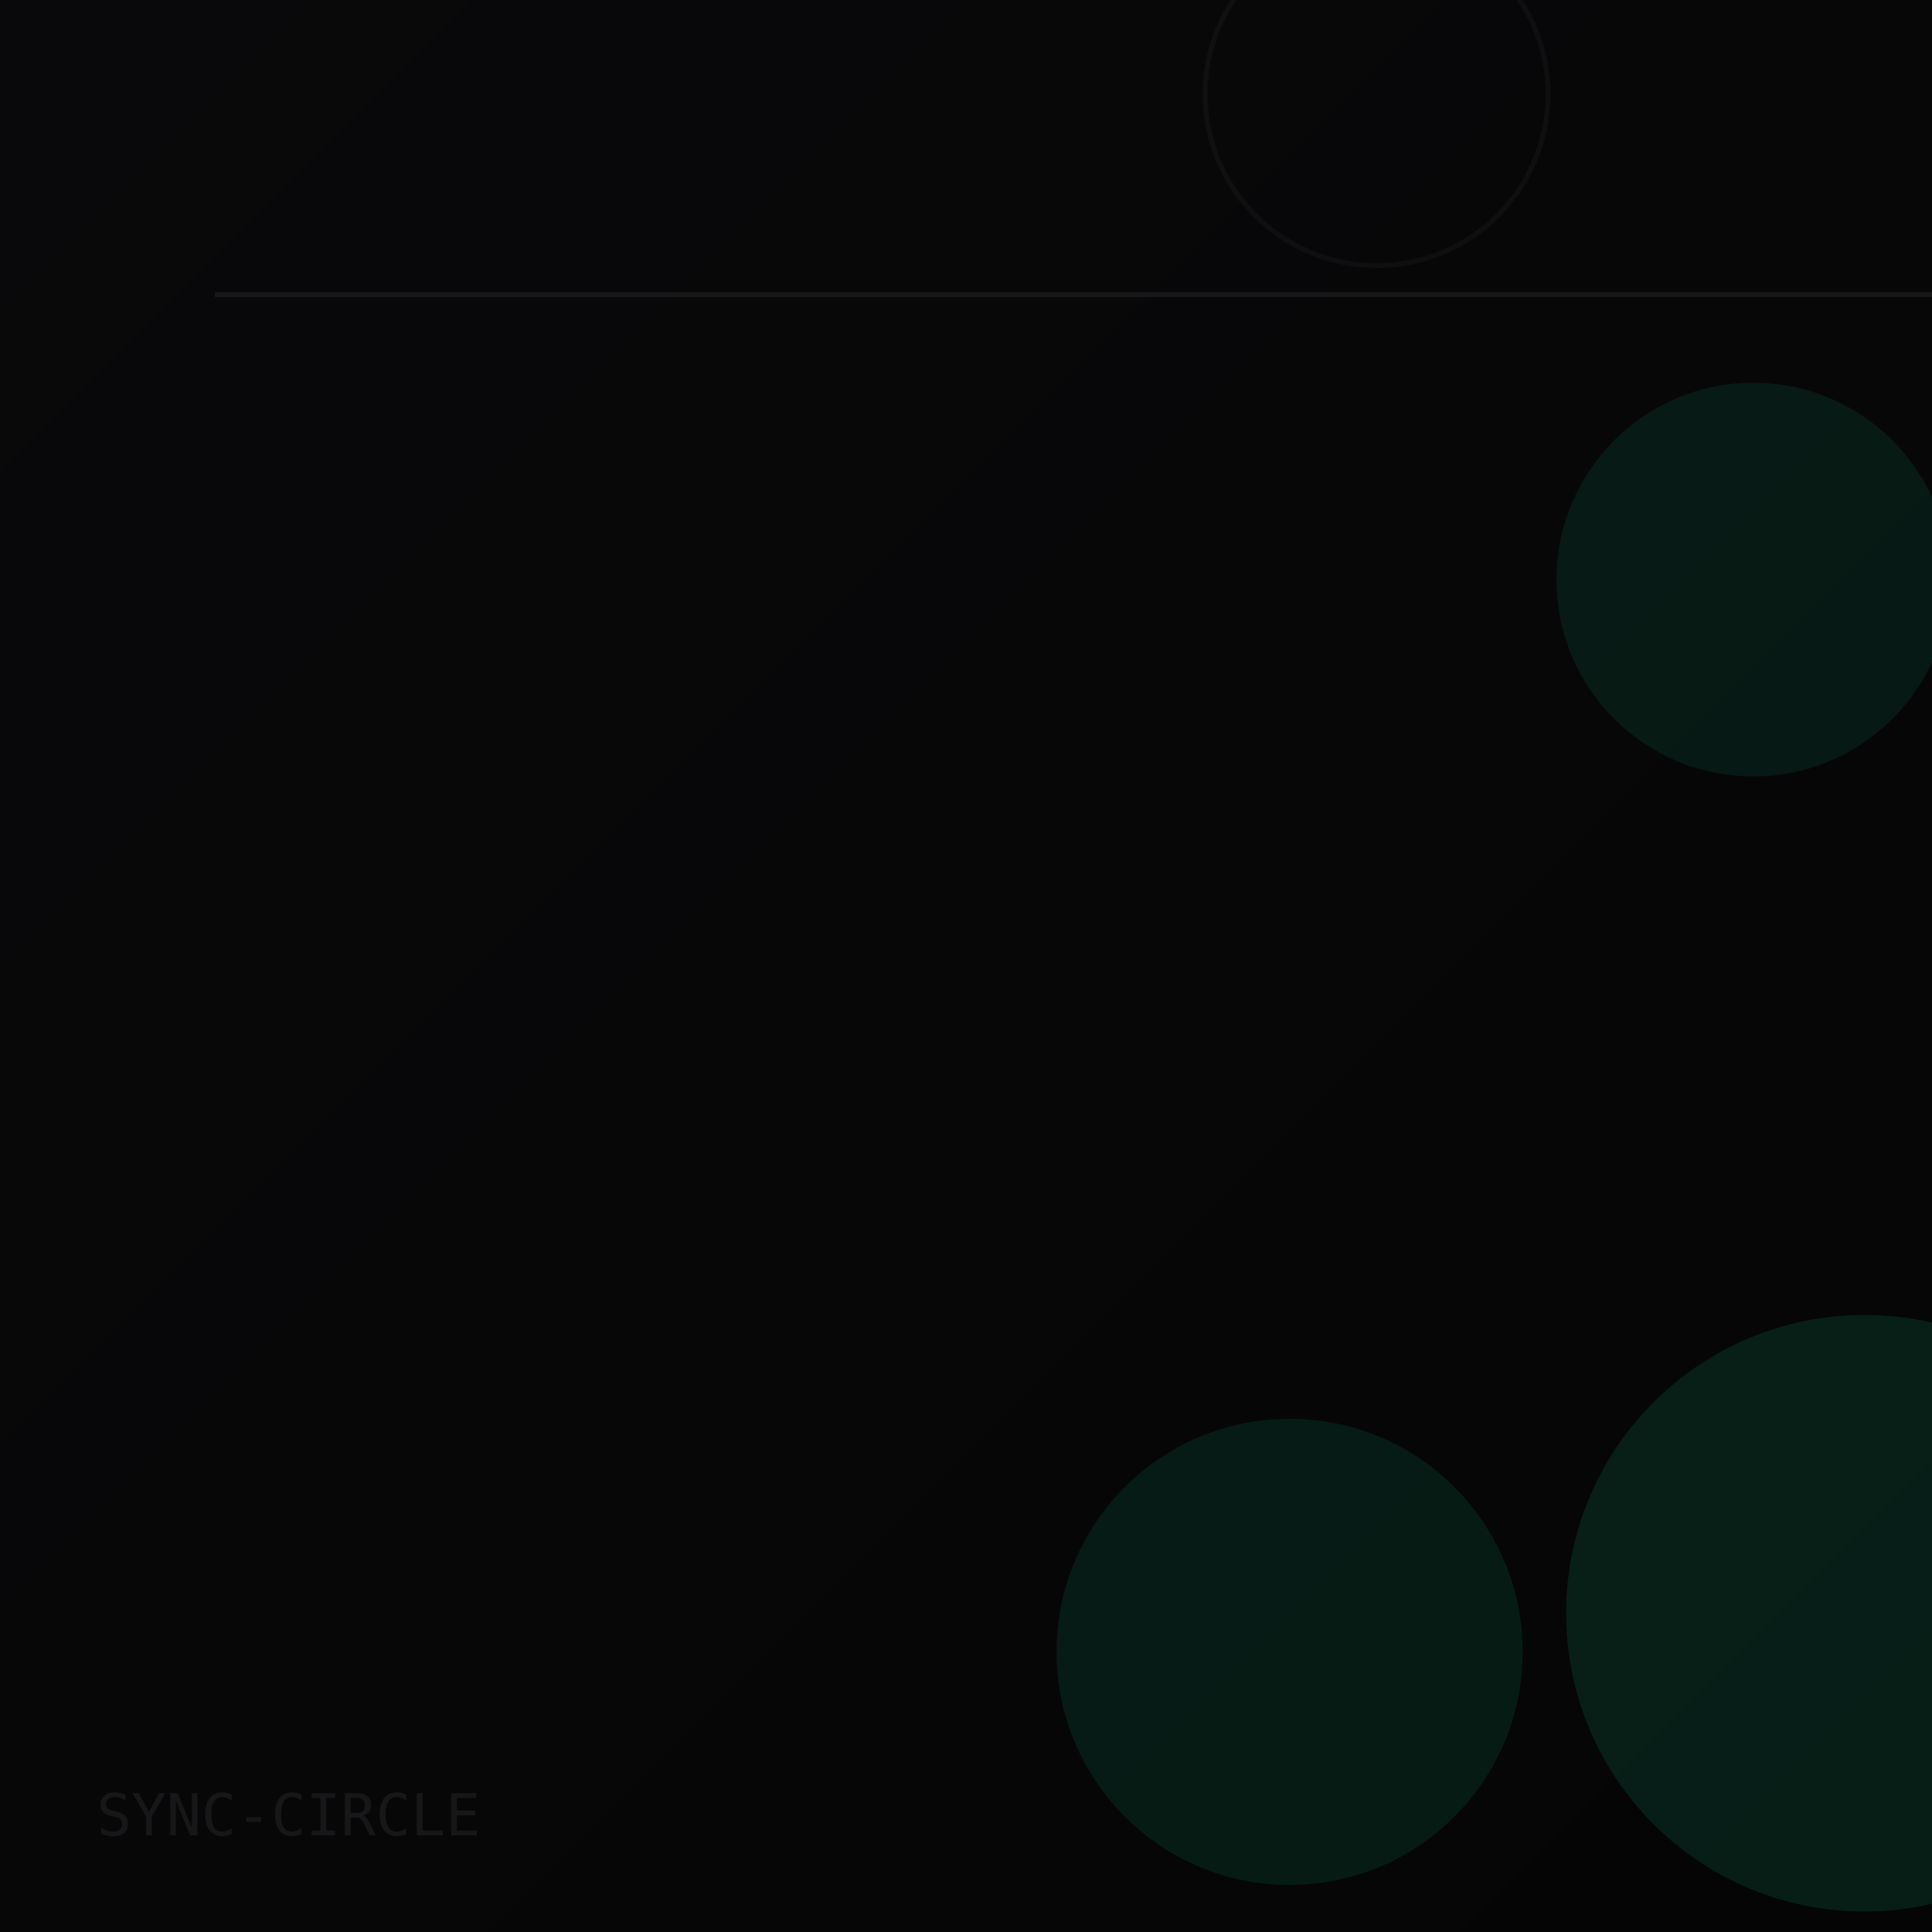
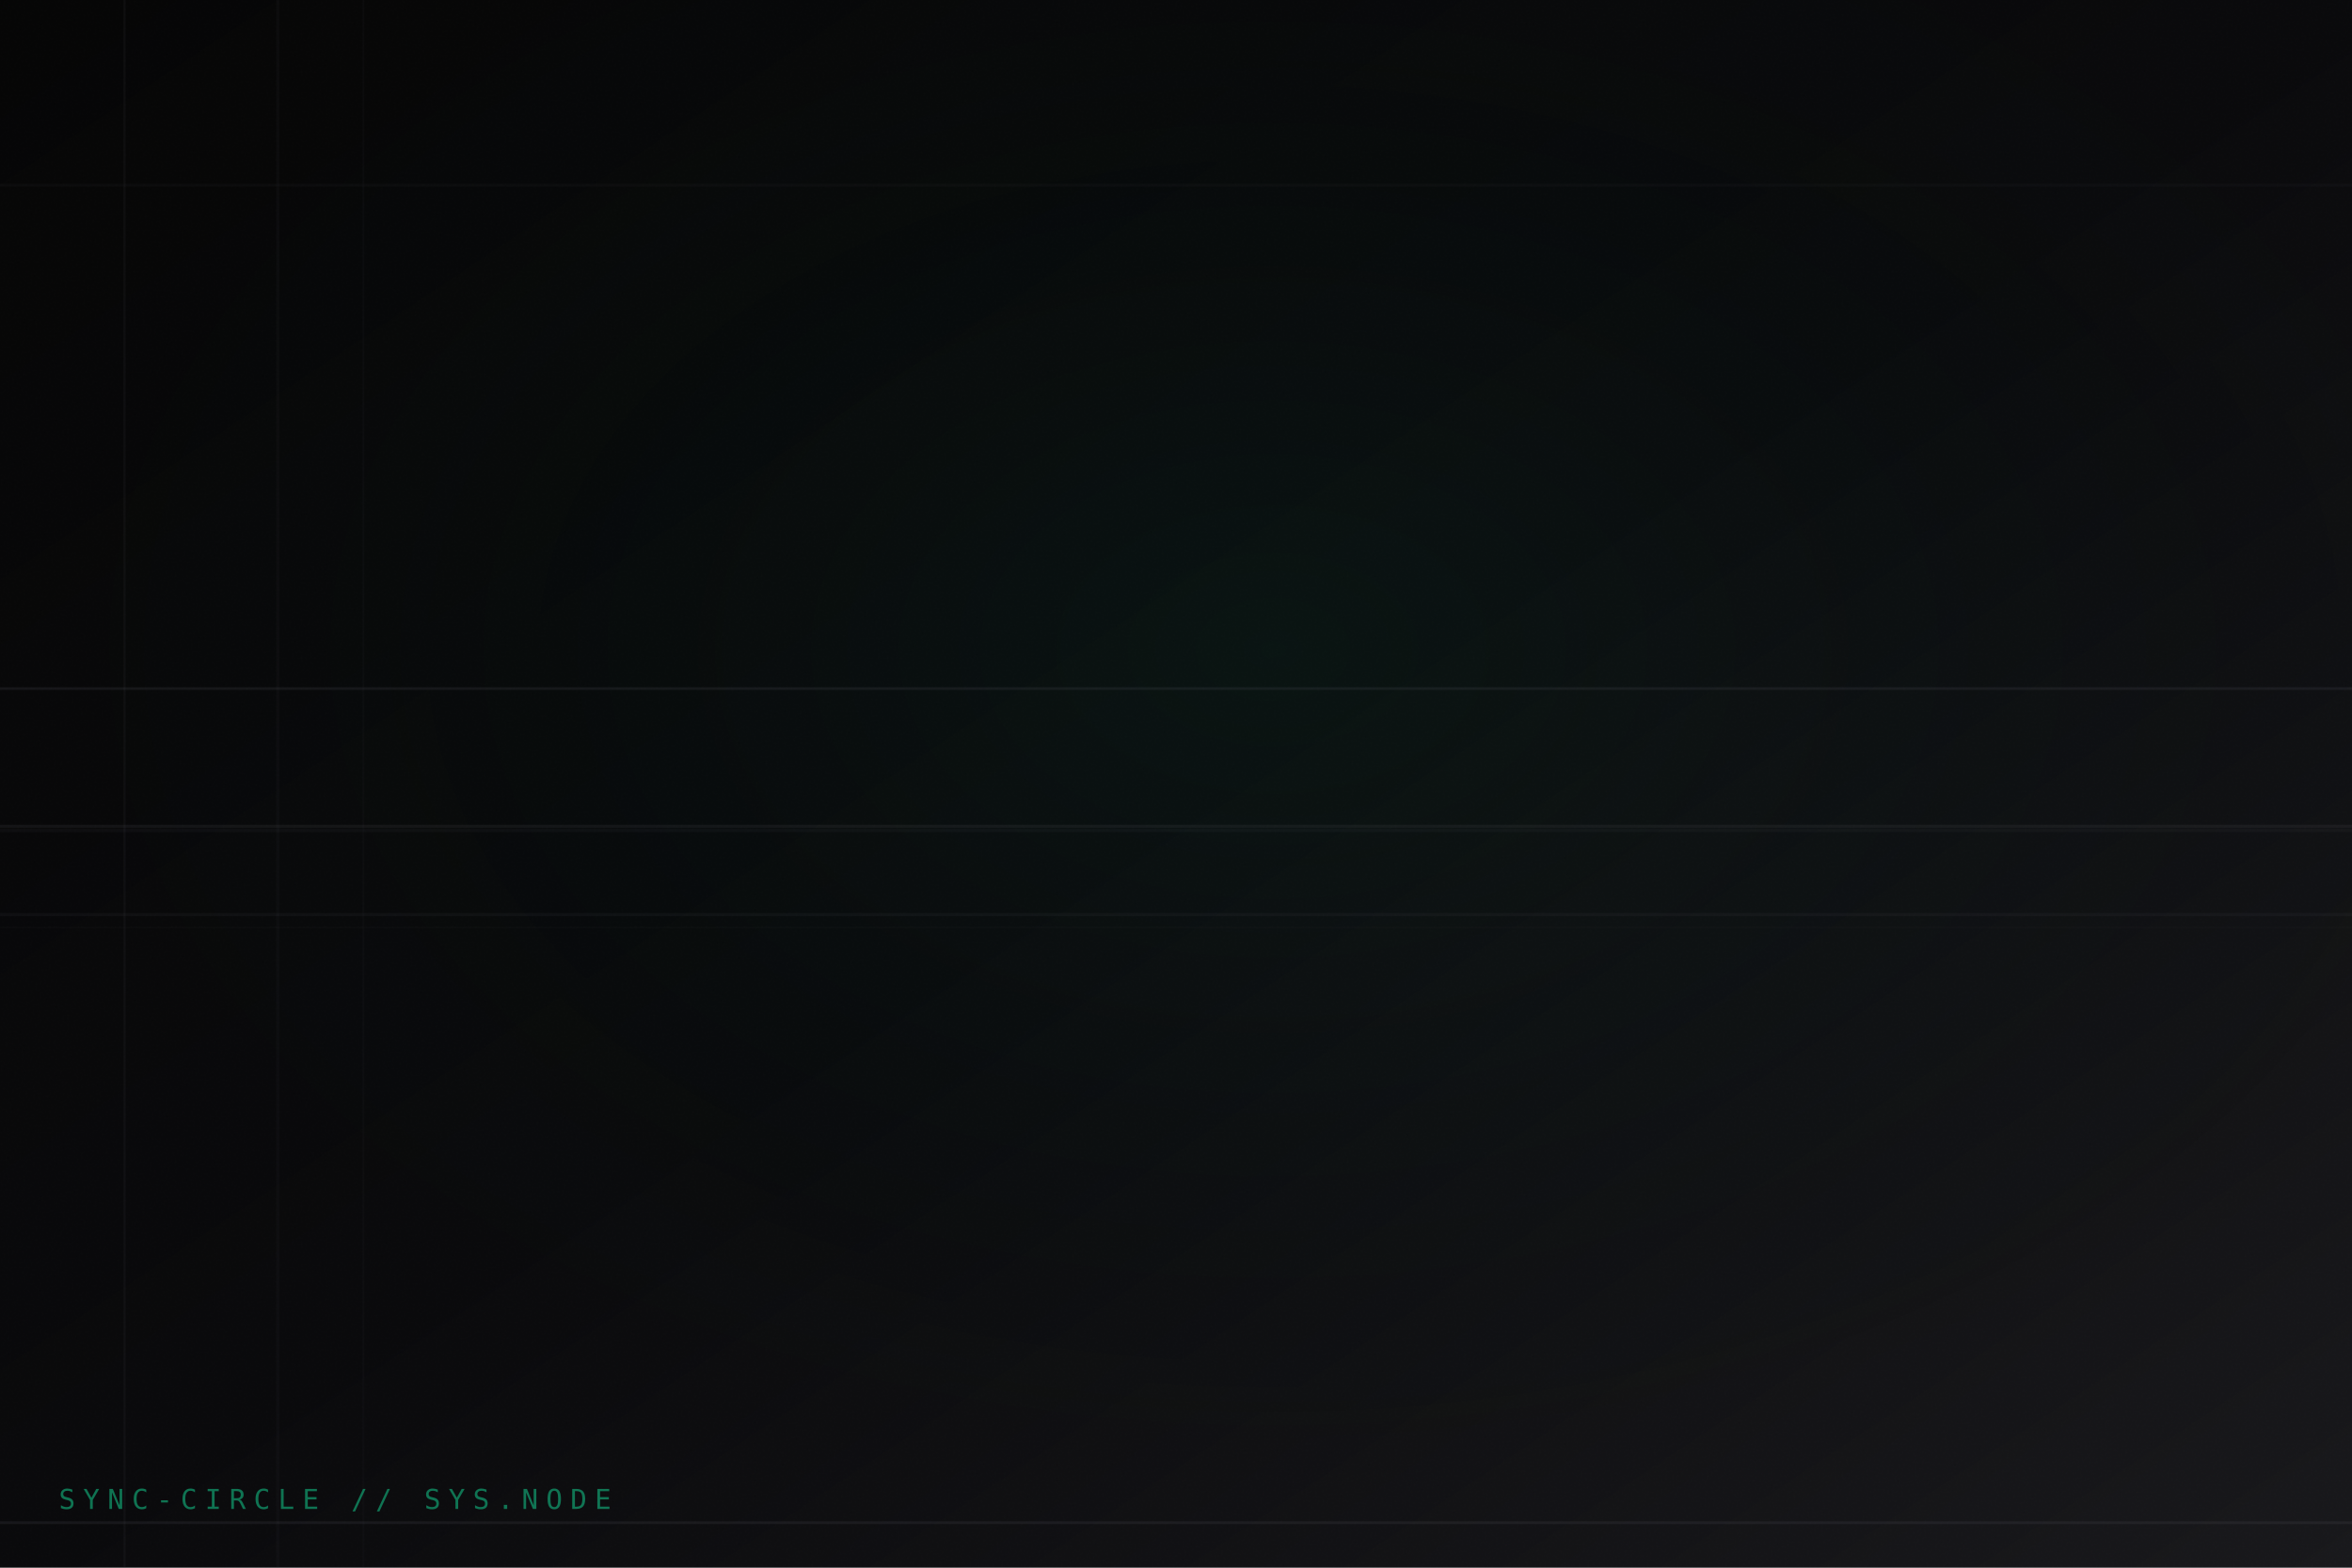
- <svg xmlns="http://www.w3.org/2000/svg" width="800" height="800" viewBox="0 0 800 800">
+ <svg xmlns="http://www.w3.org/2000/svg" width="1200" height="800" viewBox="0 0 1200 800" preserveAspectRatio="xMidYMid slice">
  <defs>
-     <linearGradient id="grad-sync-circle" x1="0%" y1="0%" x2="100%" y2="100%">
-       <stop offset="0%" style="stop-color:#09090b;stop-opacity:1" />
-       <stop offset="100%" style="stop-color:#050505;stop-opacity:1" />
+     <filter id="noise-sync-circle" x="0%" y="0%" width="100%" height="100%">
+       <feTurbulence type="fractalNoise" baseFrequency="0.856" numOctaves="3" result="noise" />
+       <feColorMatrix type="matrix" values="1 0 0 0 0  0 1 0 0 0  0 0 1 0 0  0 0 0 0.05 0" in="noise" result="coloredNoise" />
+       <feComposite operator="in" in="coloredNoise" in2="SourceGraphic" result="composite" />
+     </filter>
+     <linearGradient id="grad-main-sync-circle" x1="0%" y1="0%" x2="100%" y2="100%">
+       <stop offset="0%" stop-color="#050505" />
+       <stop offset="50%" stop-color="#09090b" />
+       <stop offset="100%" stop-color="#18181b" />
    </linearGradient>
+     <radialGradient id="glow-sync-circle" cx="54.094%" cy="41.507%" r="60%">
+       <stop offset="0%" stop-color="#064e3b" stop-opacity="0.15" />
+       <stop offset="100%" stop-color="#050505" stop-opacity="0" />
+     </radialGradient>
+     <pattern id="grid-sync-circle" width="40" height="40" patternUnits="userSpaceOnUse">
+       <path d="M 40 0 L 0 0 0 40" fill="none" stroke="#27272a" stroke-width="0.5" stroke-opacity="0.3" />
+     </pattern>
  </defs>
-   <rect width="100%" height="100%" fill="url(#grad-sync-circle)" />
-   <rect x="89" y="121" width="800" height="2" fill="#3f3f46" fill-opacity="0.292" />
-   <circle cx="726" cy="240" r="81.5" fill="#10b981" fill-opacity="0.11" />
-   <circle cx="772" cy="668" r="123.5" fill="#10b981" fill-opacity="0.144" />
-   <circle cx="534" cy="684" r="96.5" fill="#10b981" fill-opacity="0.119" />
-   <circle cx="570" cy="39" r="71" stroke="#27272a" stroke-width="2" fill="none" opacity="0.269" />
-   <text x="40" y="760" font-family="monospace" font-size="24" fill="#27272a" opacity="0.5">SYNC-CIRCLE</text>
+   <rect width="100%" height="100%" fill="url(#grad-main-sync-circle)" />
+   <rect width="100%" height="100%" fill="url(#glow-sync-circle)" />
+   <rect x="0" y="11.727%" width="100%" height="1.42" fill="#52525b" opacity="0.064" />
+   <rect x="0" y="58.248%" width="100%" height="1.503" fill="#52525b" opacity="0.104" />
+   <rect x="0" y="59.118%" width="100%" height="0.718" fill="#52525b" opacity="0.05" />
+   <rect x="0" y="43.835%" width="100%" height="1.394" fill="#52525b" opacity="0.187" />
+   <rect x="5.252%" y="0" width="1.051" height="100%" fill="#52525b" opacity="0.098" />
+   <rect x="0" y="52.87%" width="100%" height="1.66" fill="#52525b" opacity="0.088" />
+   <rect x="0" y="97.04%" width="100%" height="1.42" fill="#52525b" opacity="0.185" />
+   <rect x="15.41%" y="0" width="0.964" height="100%" fill="#52525b" opacity="0.054" />
+   <rect x="0" y="52.612%" width="100%" height="1.577" fill="#52525b" opacity="0.154" />
+   <rect x="11.745%" y="0" width="1.618" height="100%" fill="#52525b" opacity="0.064" />
+   <text x="30" y="770" font-family="monospace" font-size="14" fill="#10b981" opacity="0.6" letter-spacing="4">
+             SYNC-CIRCLE // SYS.NODE
+         </text>
+   <rect width="100%" height="100%" filter="url(#noise-sync-circle)" opacity="0.3" pointer-events="none" />
</svg>
